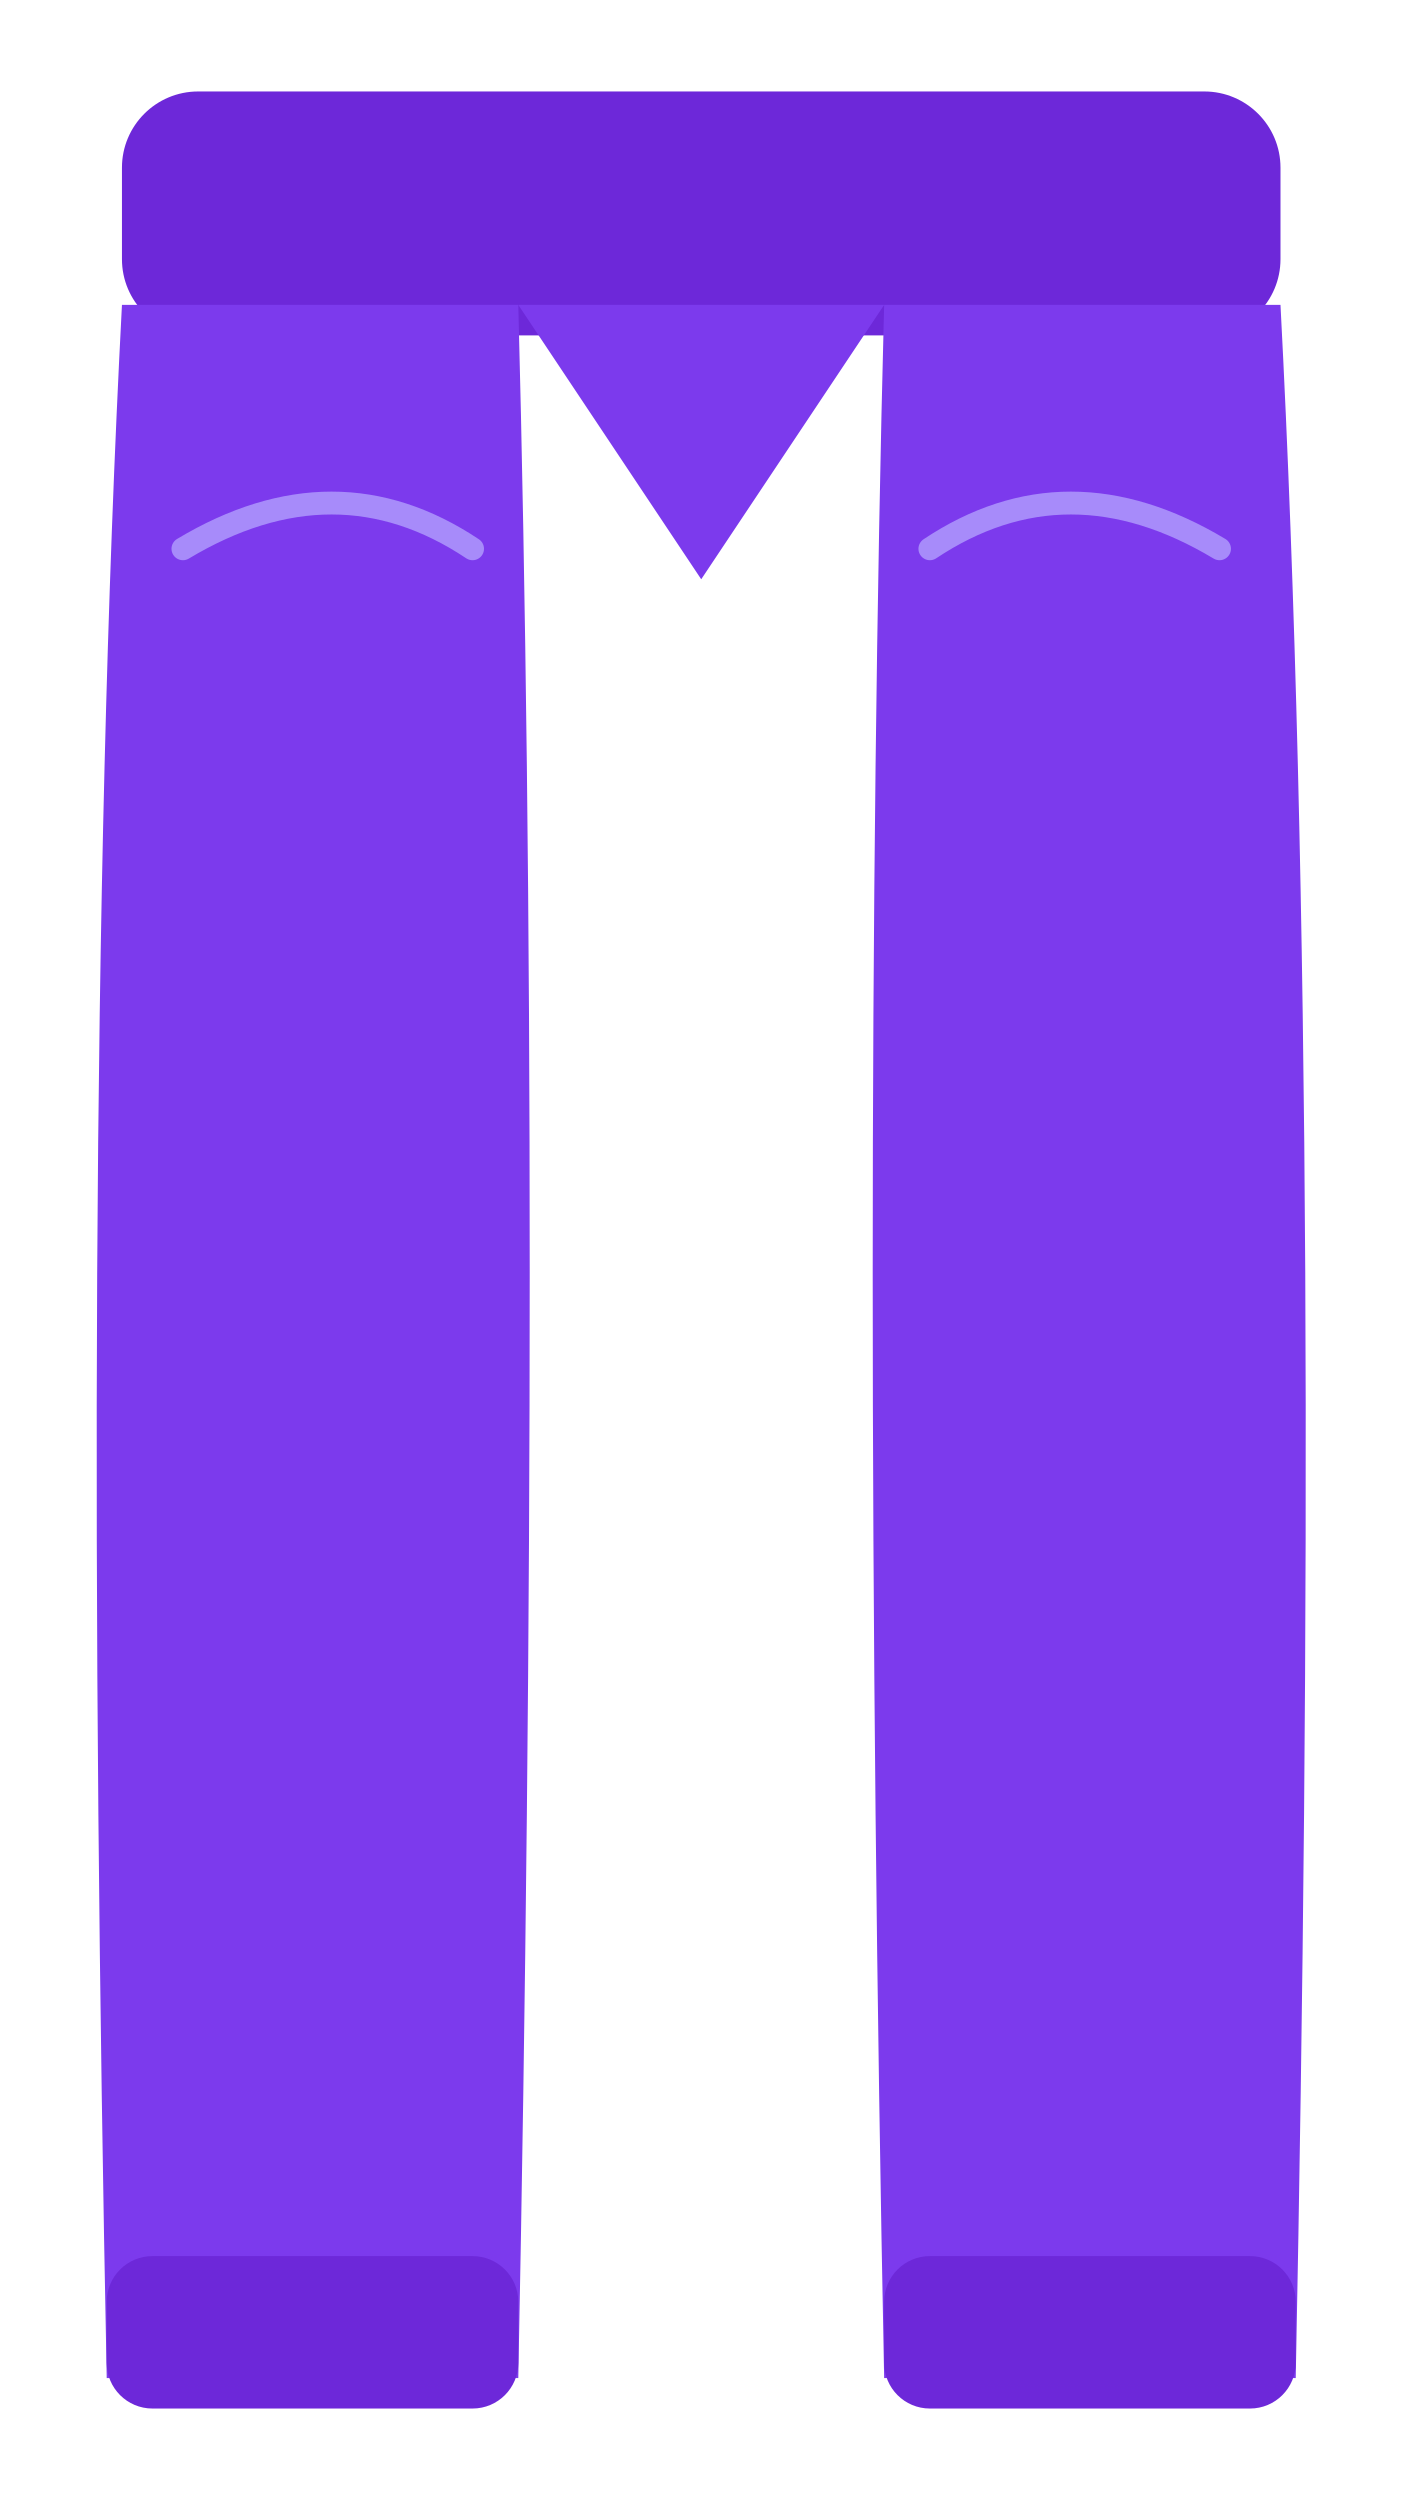
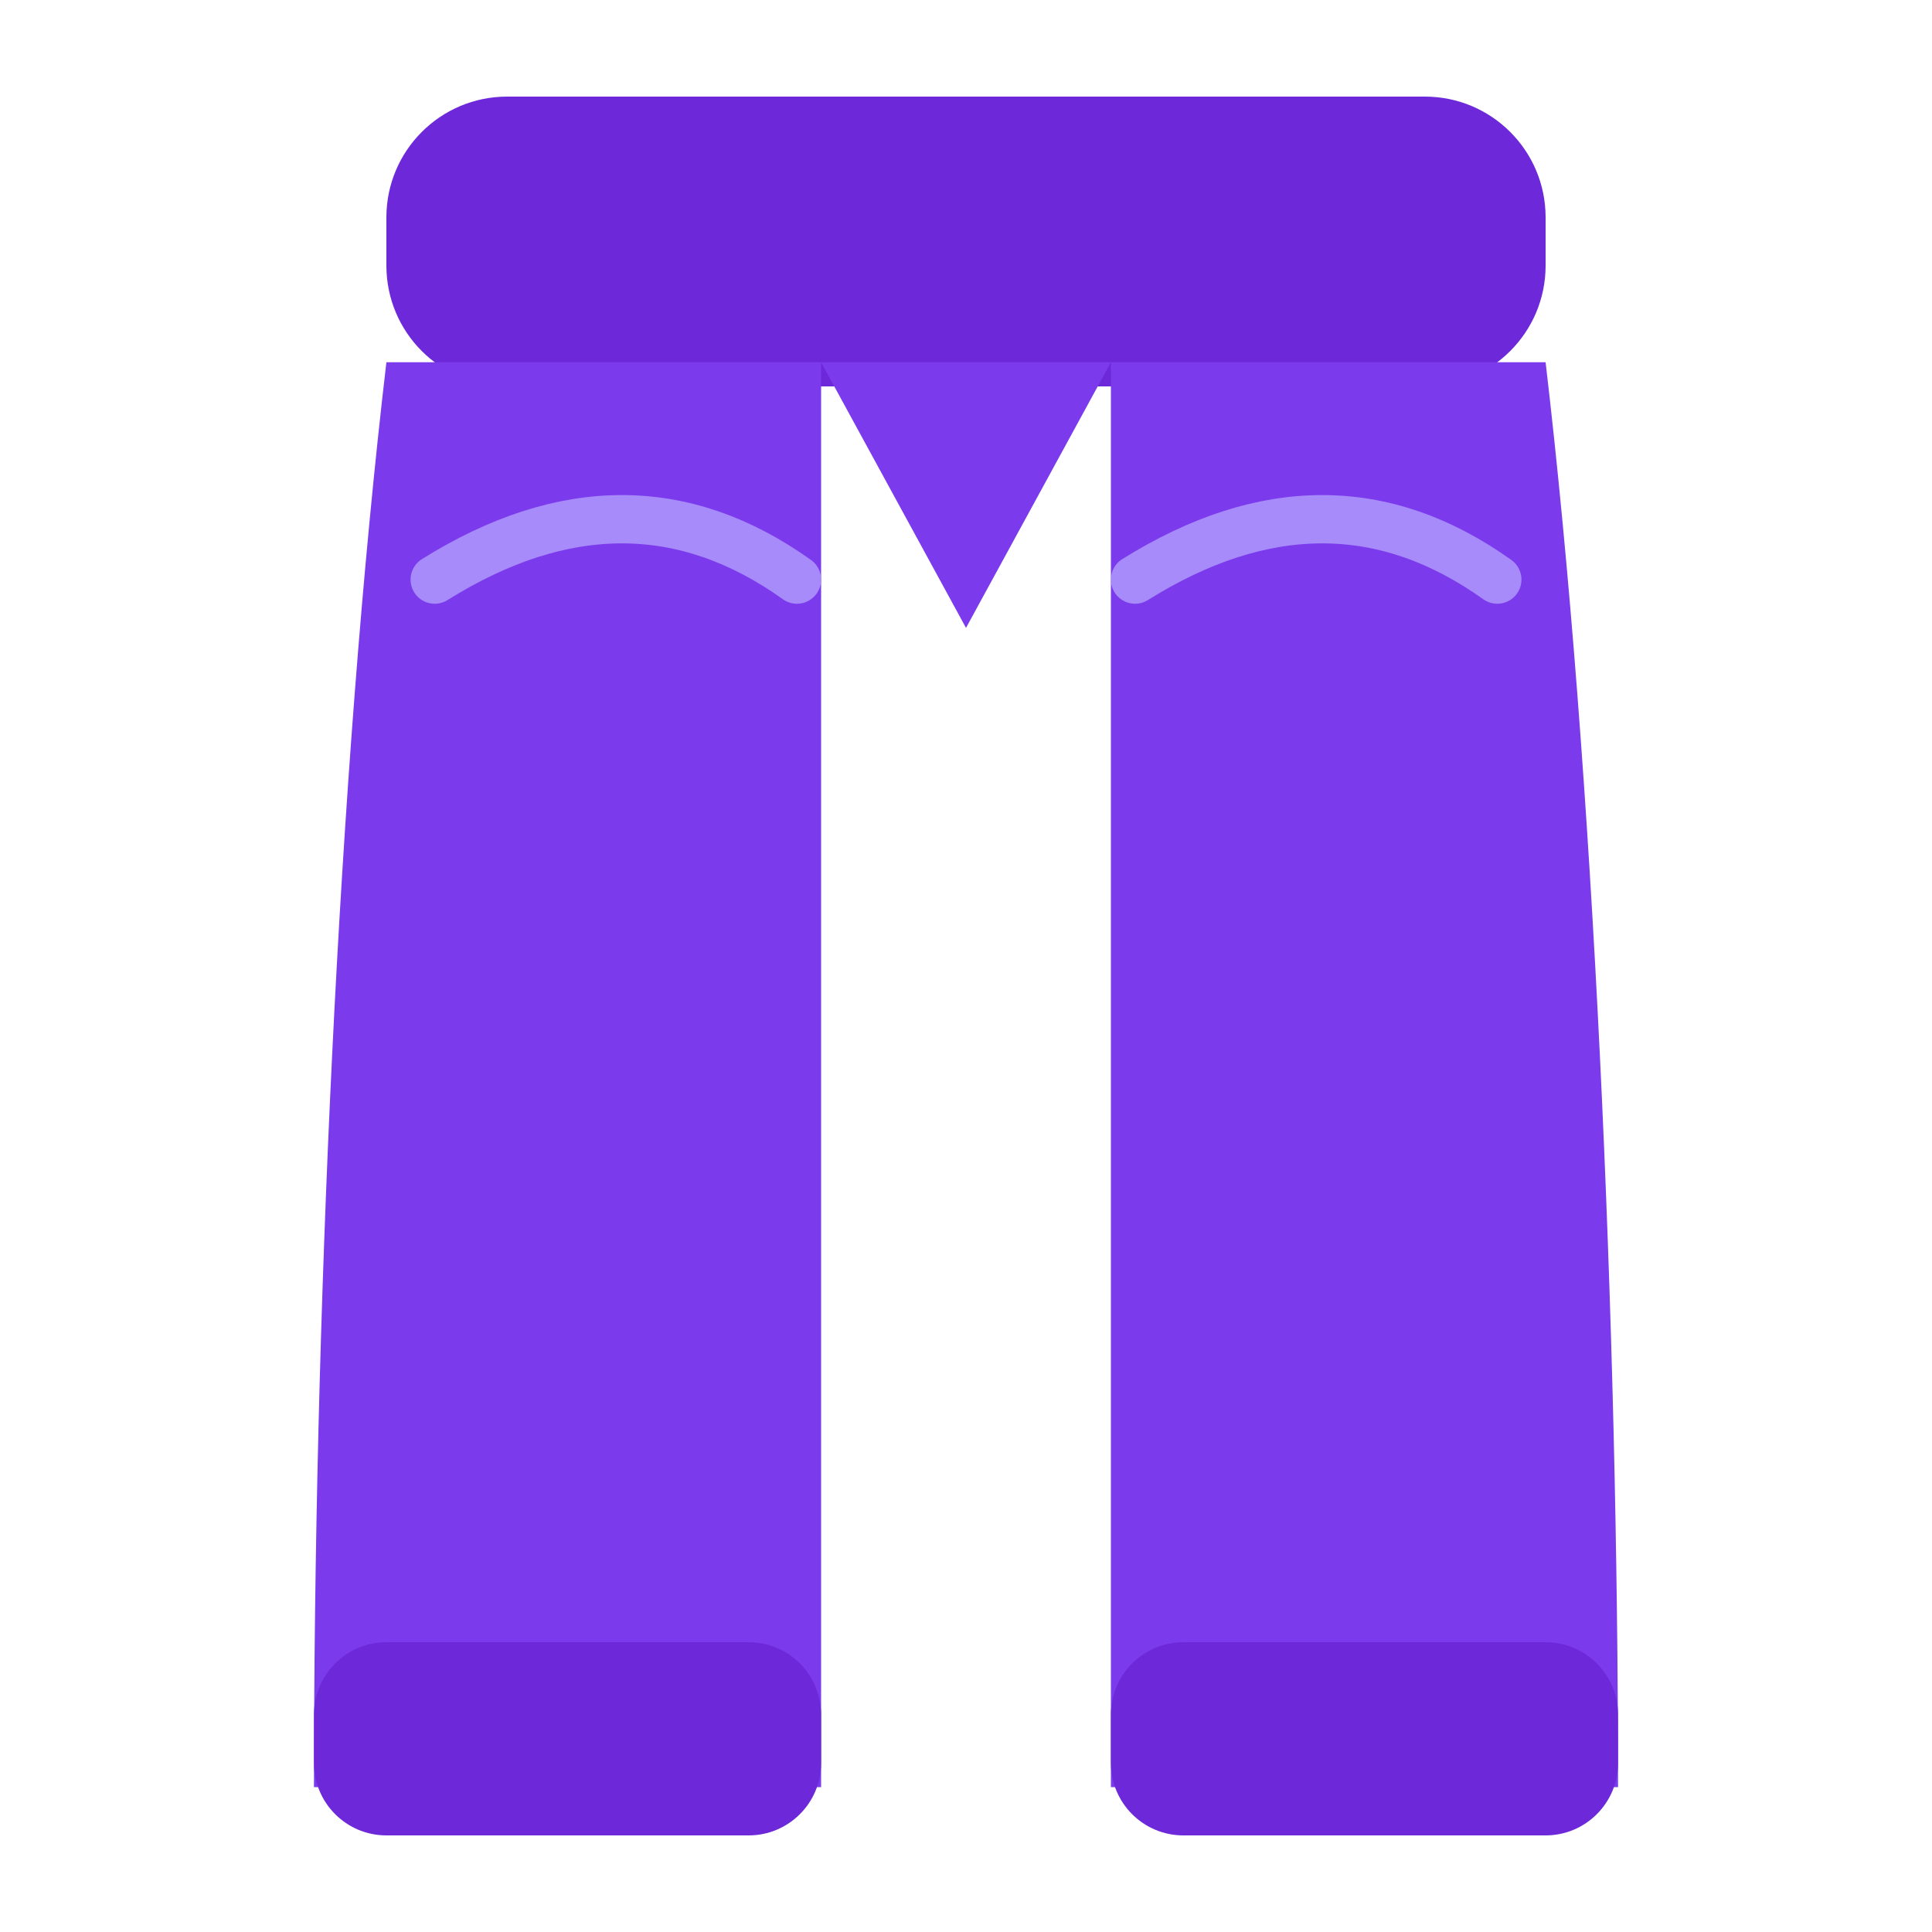
- <svg xmlns="http://www.w3.org/2000/svg" viewBox="54 272 92 164">
-   <rect x="62" y="278" width="76" height="16" rx="5" fill="#6D28D9" />
-   <path d="M62,292 C60,330 60,378 61,428 L88,428            C89,378 89,330 88,292 Z" fill="#7C3AED" />
-   <path d="M112,292 C111,330 111,378 112,428 L139,428            C140,378 140,330 138,292 Z" fill="#7C3AED" />
-   <path d="M88,292 L100,310 L112,292 Z" fill="#7C3AED" />
-   <path d="M66,308 Q76,302 85,308" stroke="#A78BFA" stroke-width="1.5" fill="none" stroke-linecap="round" />
-   <path d="M115,308 Q124,302 134,308" stroke="#A78BFA" stroke-width="1.5" fill="none" stroke-linecap="round" />
-   <rect x="61" y="420" width="27" height="10" rx="3" fill="#6D28D9" />
-   <rect x="112" y="420" width="27" height="10" rx="3" fill="#6D28D9" />
+ <svg xmlns="http://www.w3.org/2000/svg" viewBox="0 0 80 80">
+   <rect x="16" y="4" width="48" height="12" rx="5" fill="#6D28D9" />
+   <path d="M16,15 C14,32 13,55 13,74 L34,74 C34,55 34,32 34,15 Z" fill="#7C3AED" />
+   <path d="M46,15 C46,32 46,55 46,74 L67,74 C67,55 66,32 64,15 Z" fill="#7C3AED" />
+   <path d="M34,15 L40,26 L46,15 Z" fill="#7C3AED" />
+   <path d="M18,24 Q26,19 33,24" stroke="#A78BFA" stroke-width="2" fill="none" stroke-linecap="round" />
+   <path d="M47,24 Q55,19 62,24" stroke="#A78BFA" stroke-width="2" fill="none" stroke-linecap="round" />
+   <rect x="13" y="68" width="21" height="8" rx="3" fill="#6D28D9" />
+   <rect x="46" y="68" width="21" height="8" rx="3" fill="#6D28D9" />
</svg>
